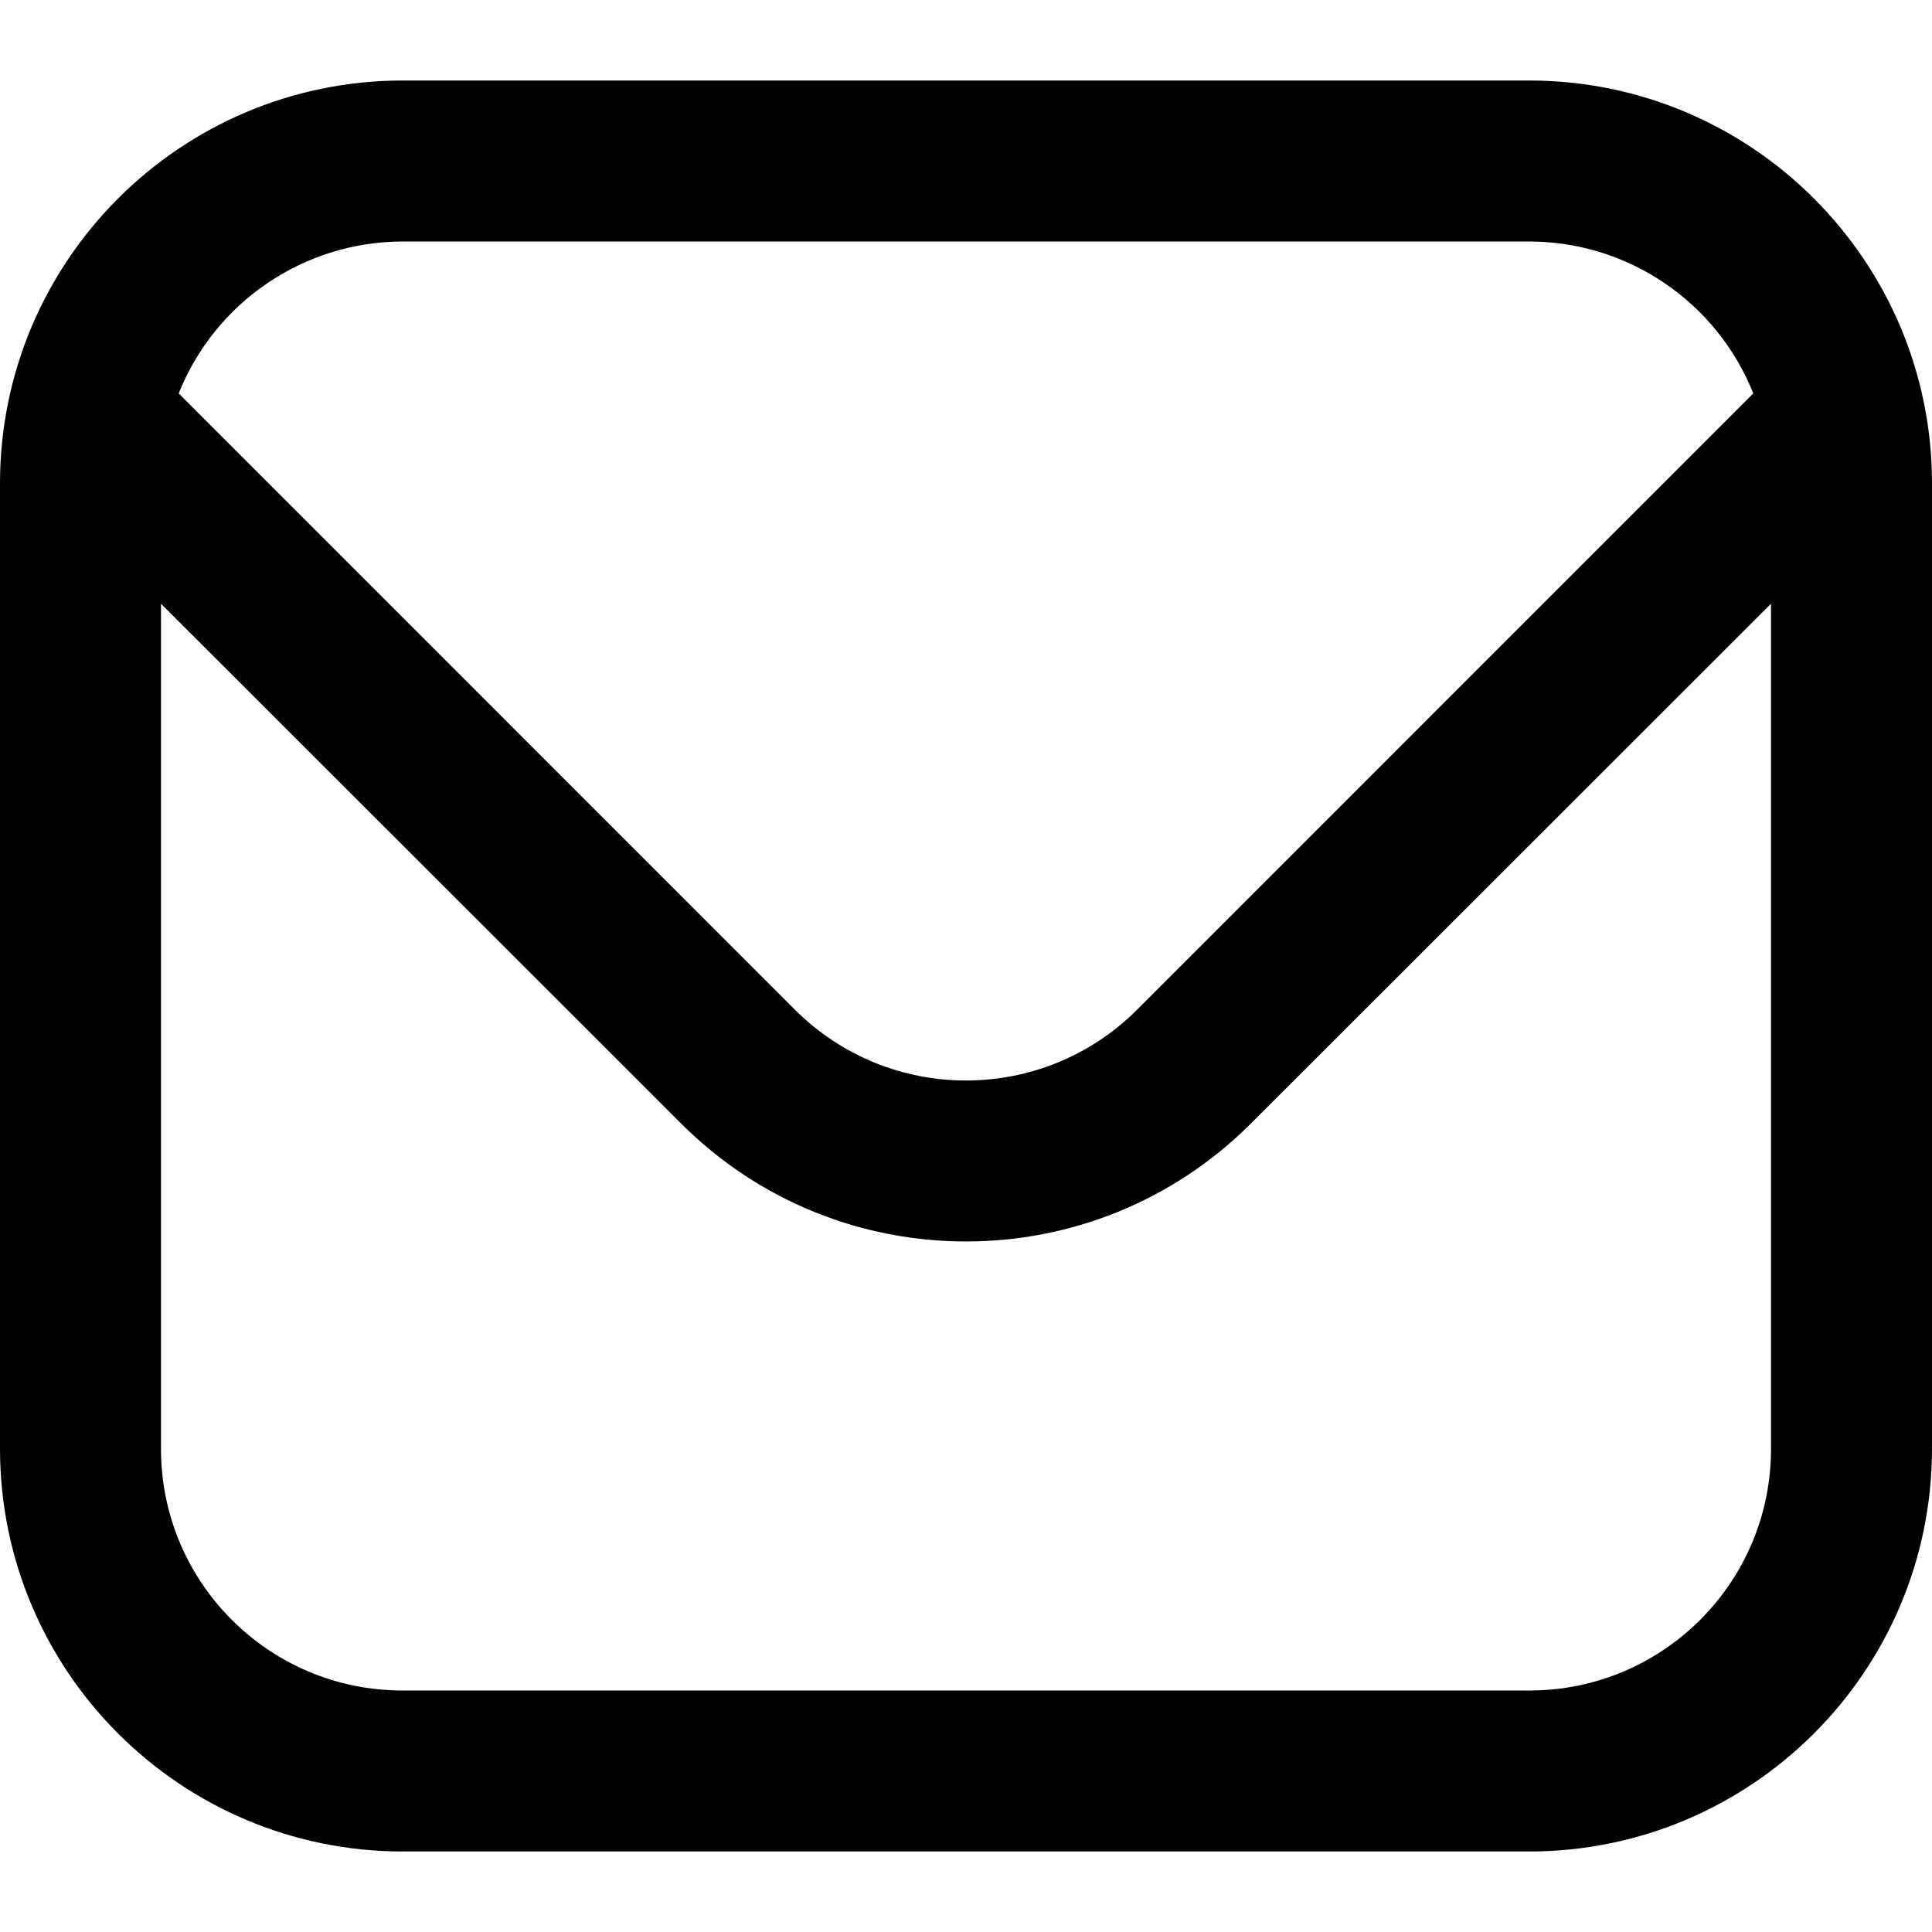
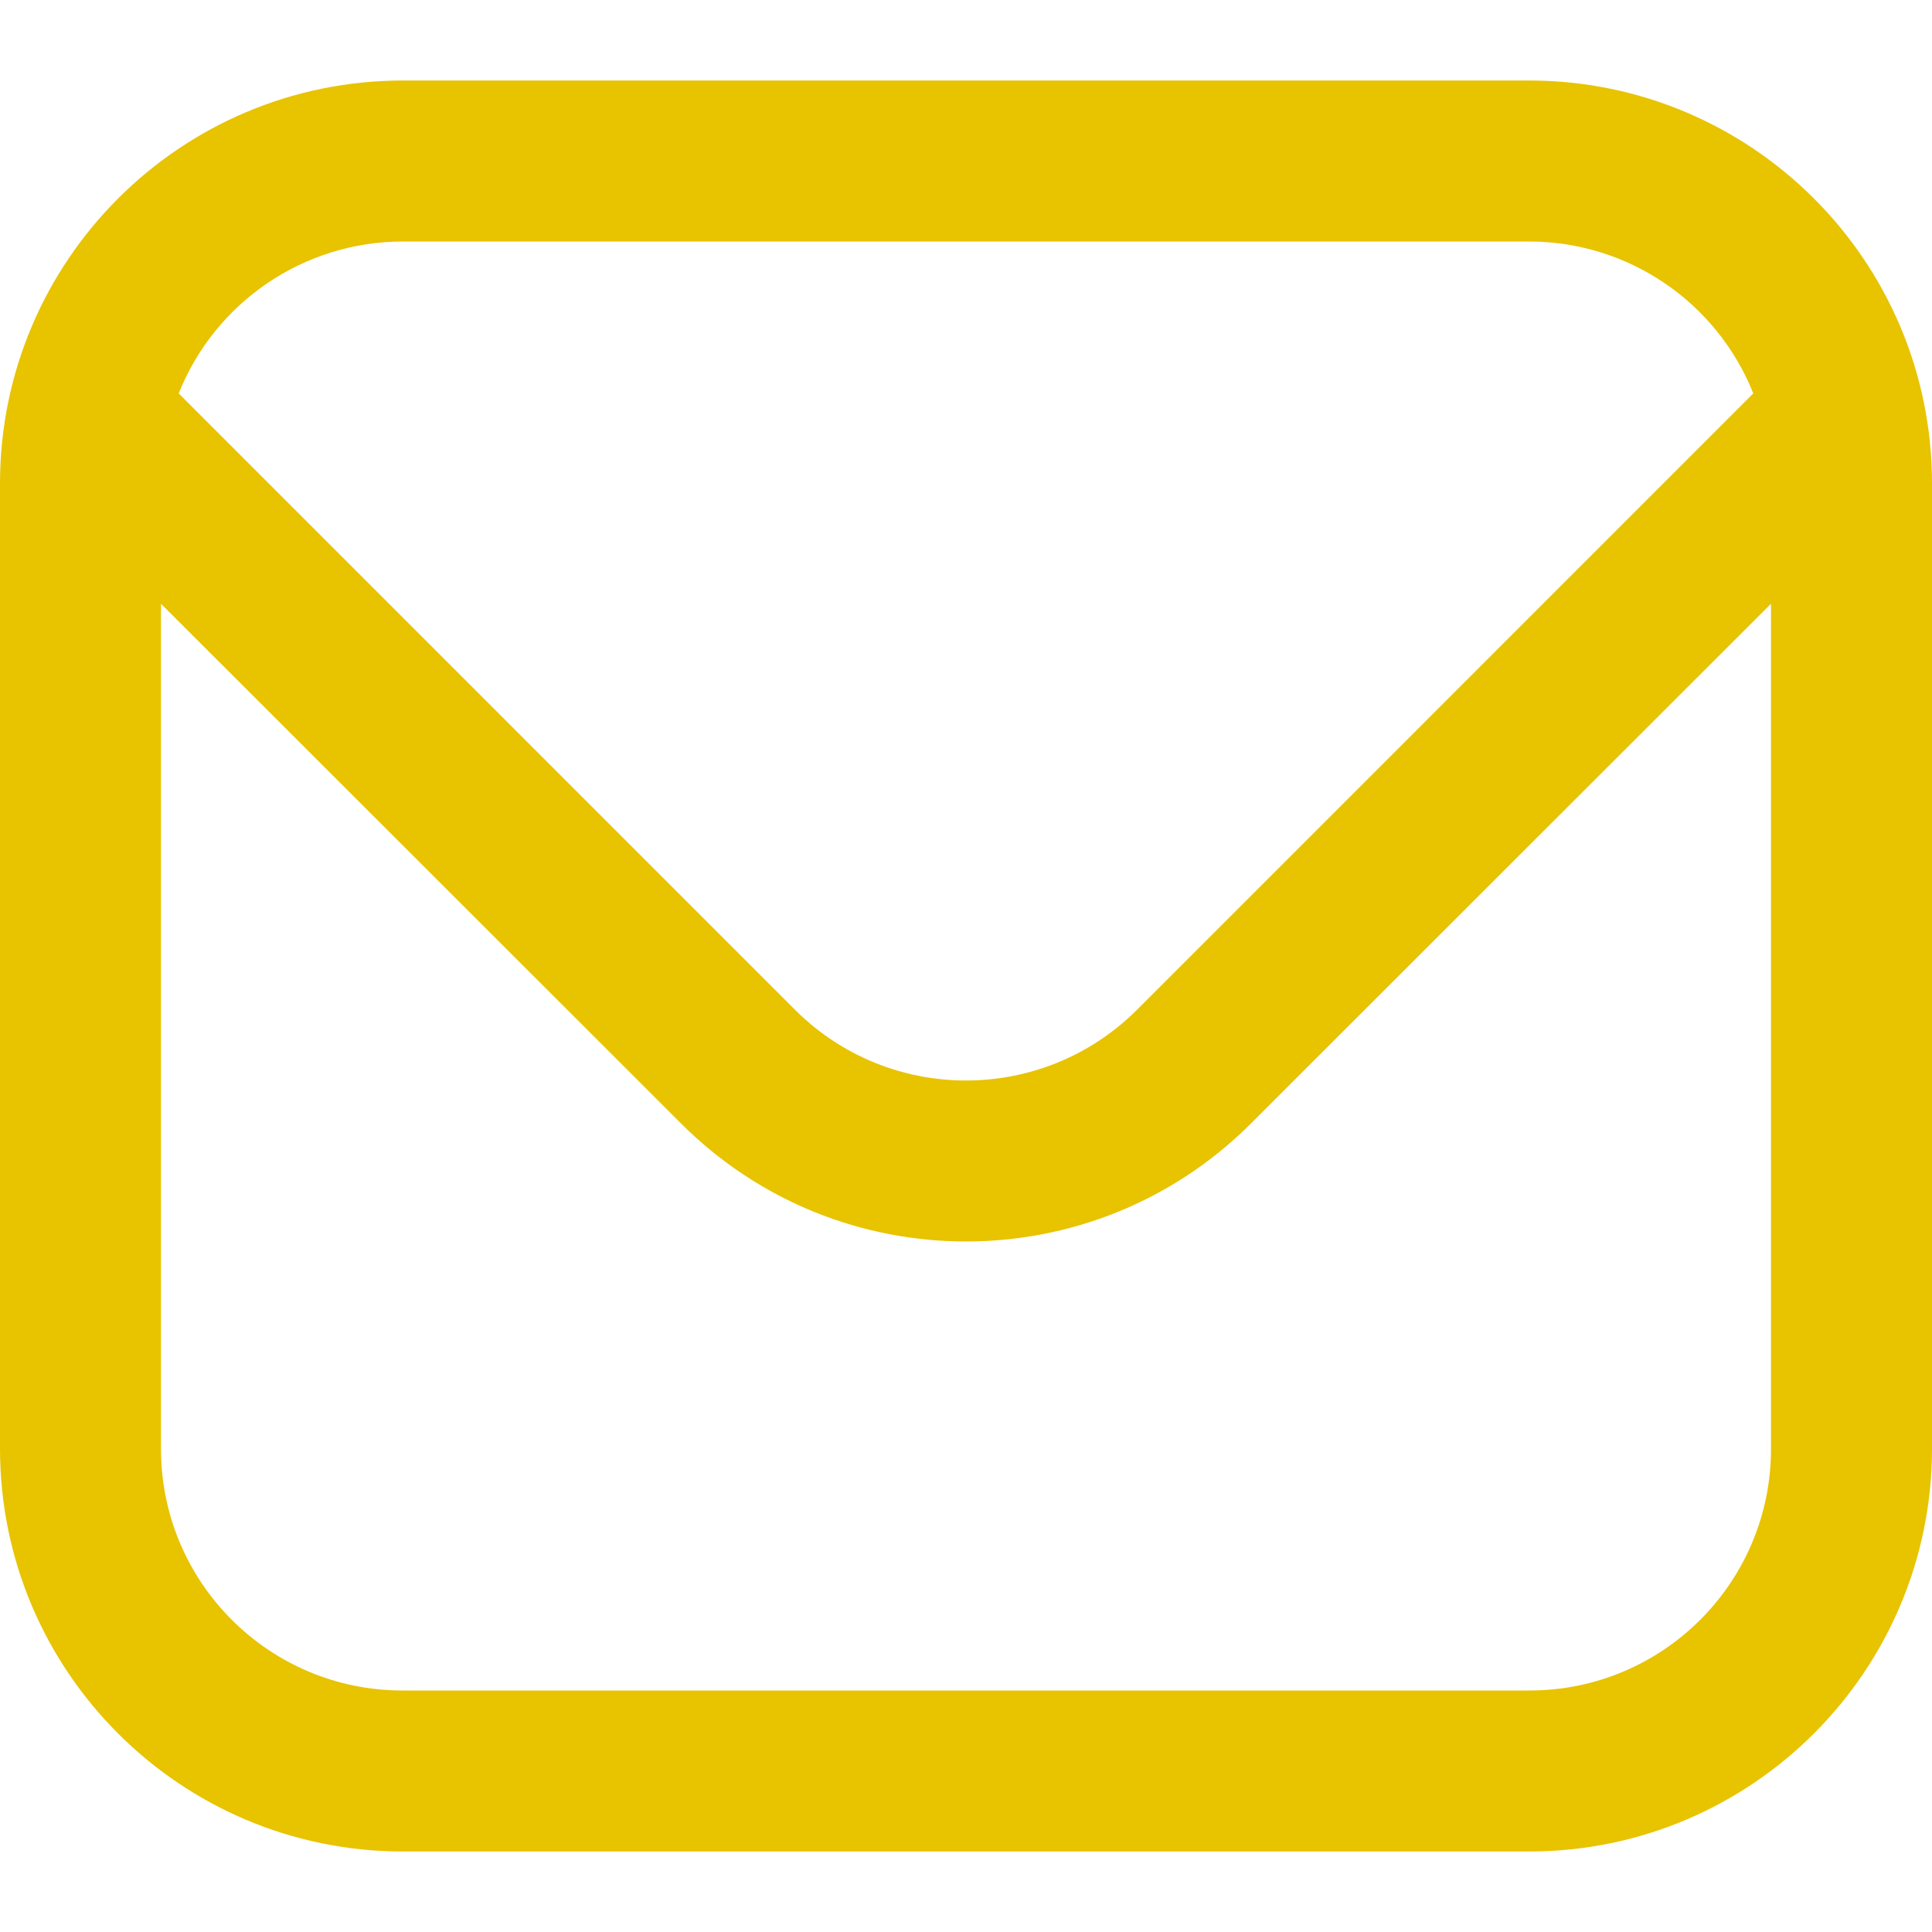
- <svg xmlns="http://www.w3.org/2000/svg" id="Outline" viewBox="0 0 24 24" width="512" height="512">
+ <svg xmlns="http://www.w3.org/2000/svg" id="Outline" viewBox="0 0 24 24" width="512" height="512" fill="#E8C300">
  <path d="M19,1H5A5.006,5.006,0,0,0,0,6V18a5.006,5.006,0,0,0,5,5H19a5.006,5.006,0,0,0,5-5V6A5.006,5.006,0,0,0,19,1ZM5,3H19a3,3,0,0,1,2.78,1.887l-7.658,7.659a3.007,3.007,0,0,1-4.244,0L2.22,4.887A3,3,0,0,1,5,3ZM19,21H5a3,3,0,0,1-3-3V7.5L8.464,13.96a5.007,5.007,0,0,0,7.072,0L22,7.5V18A3,3,0,0,1,19,21Z" />
</svg>
